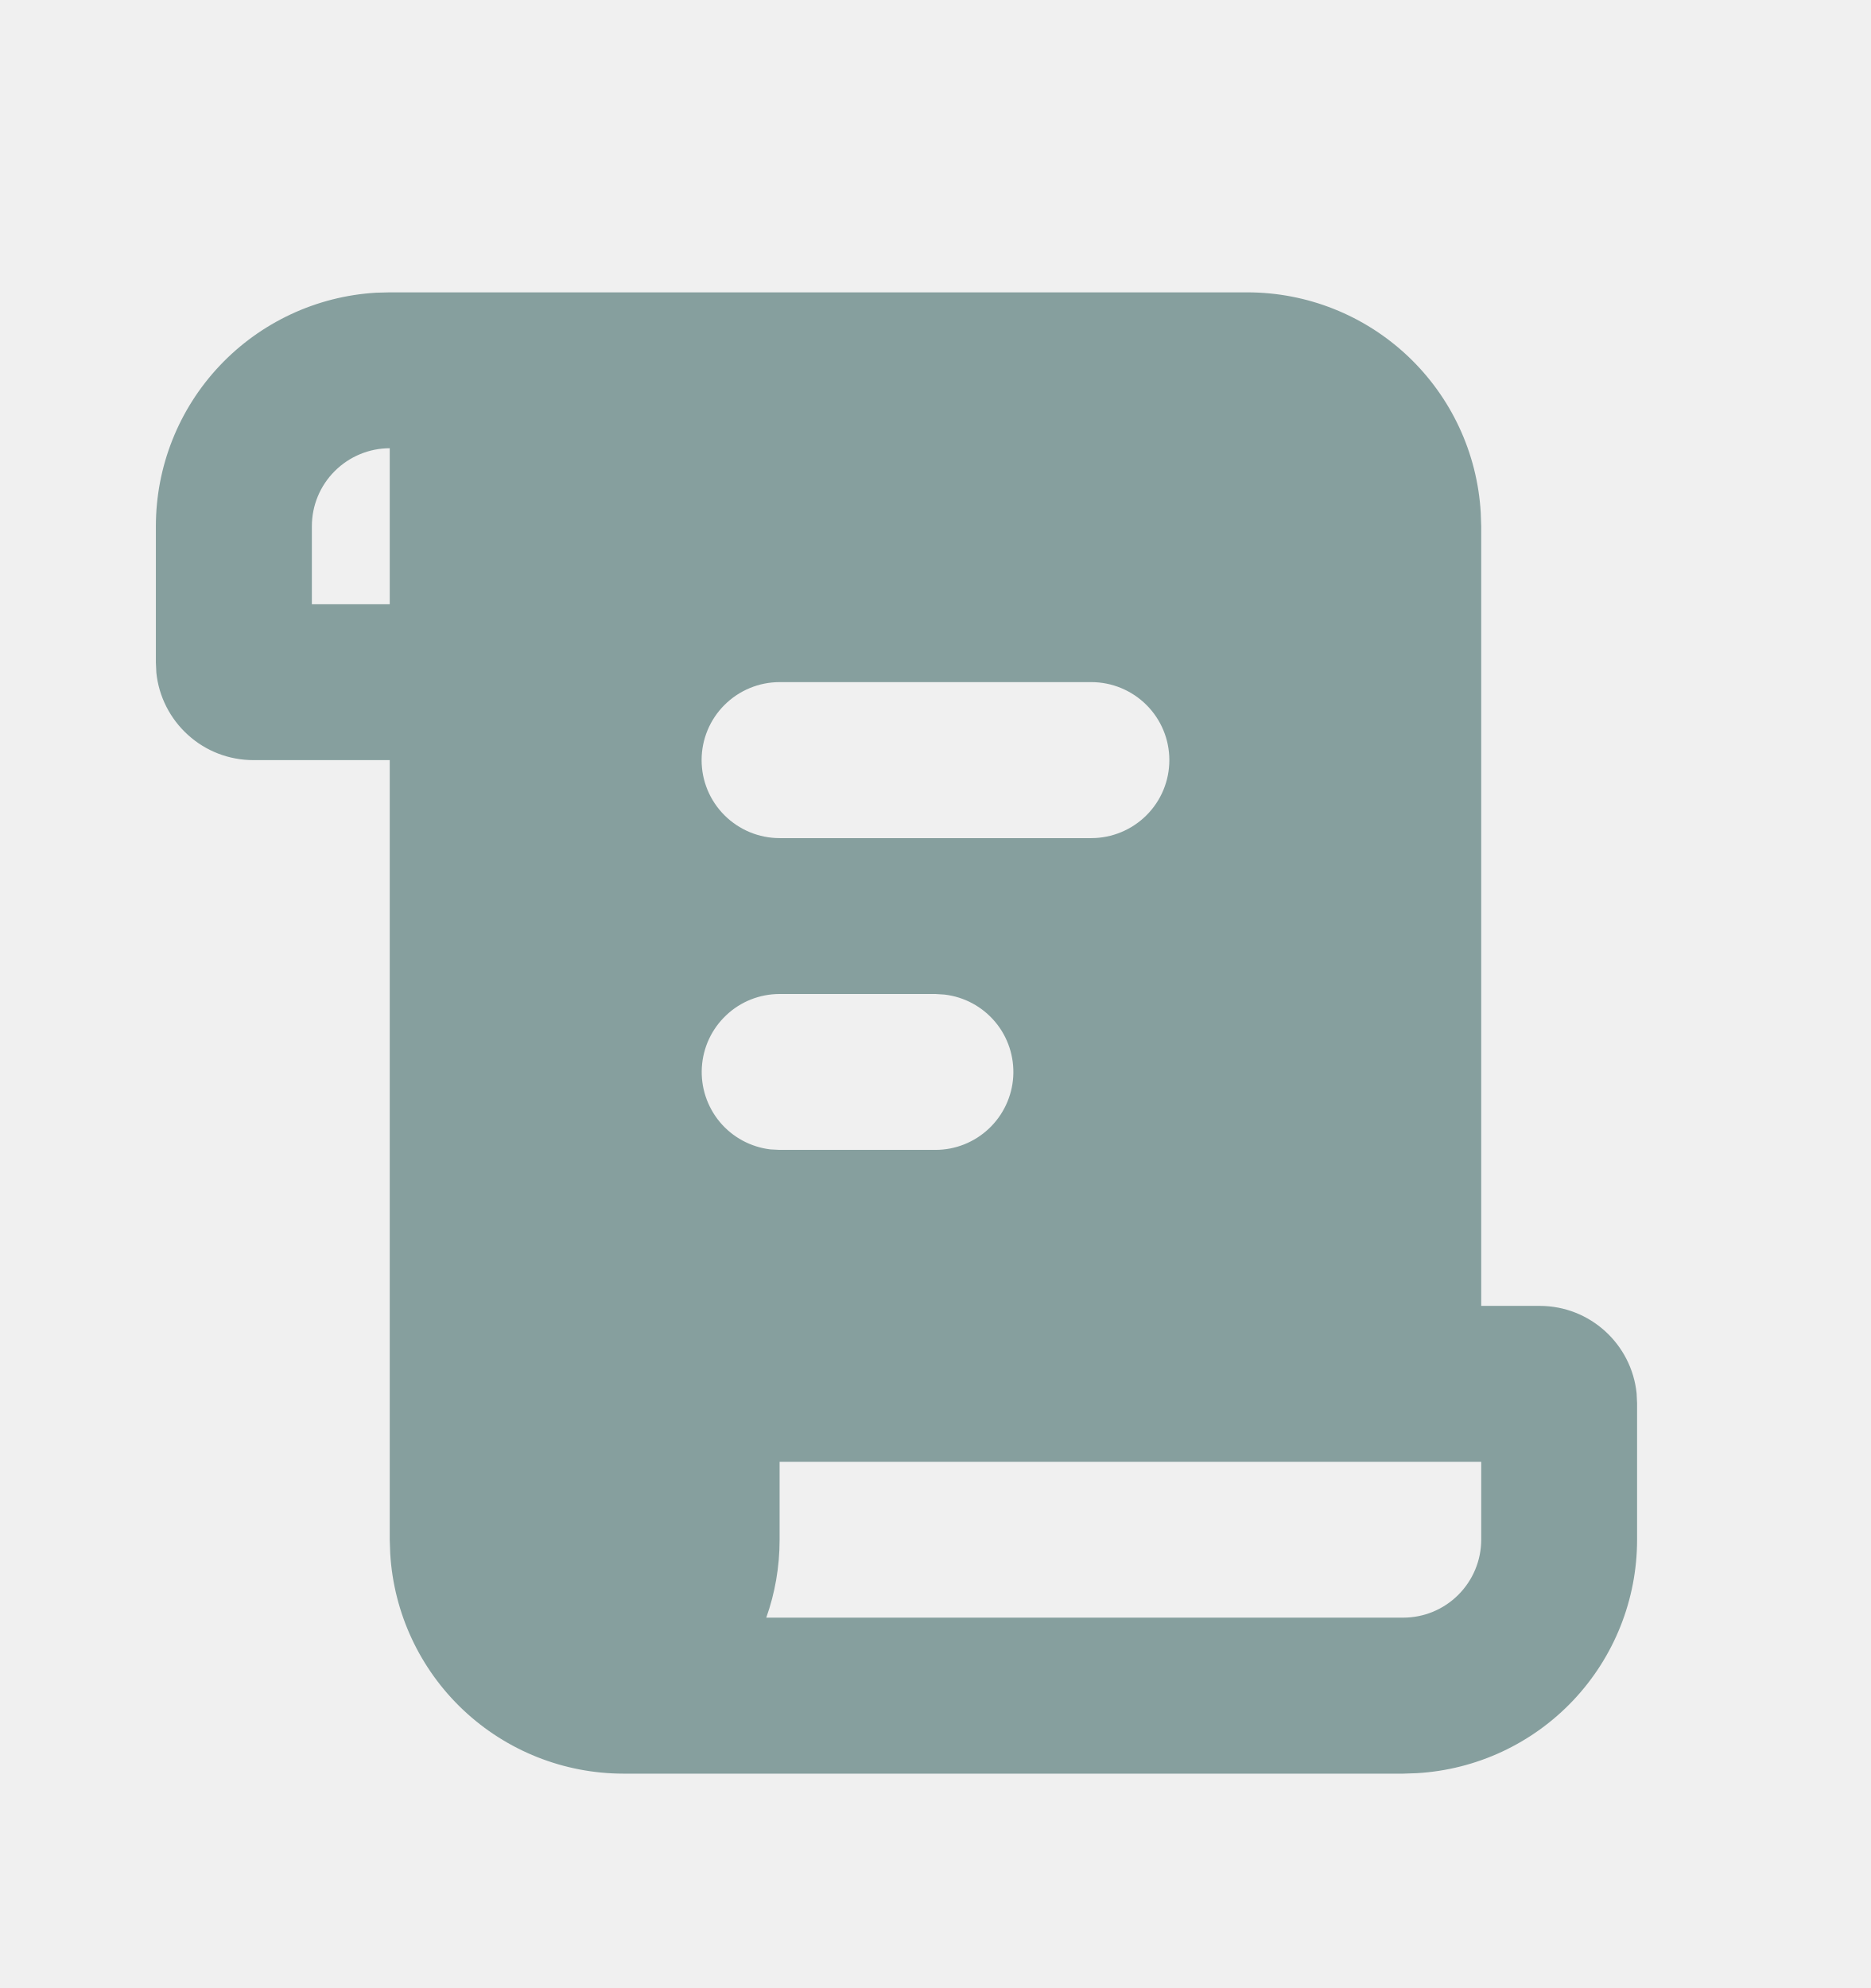
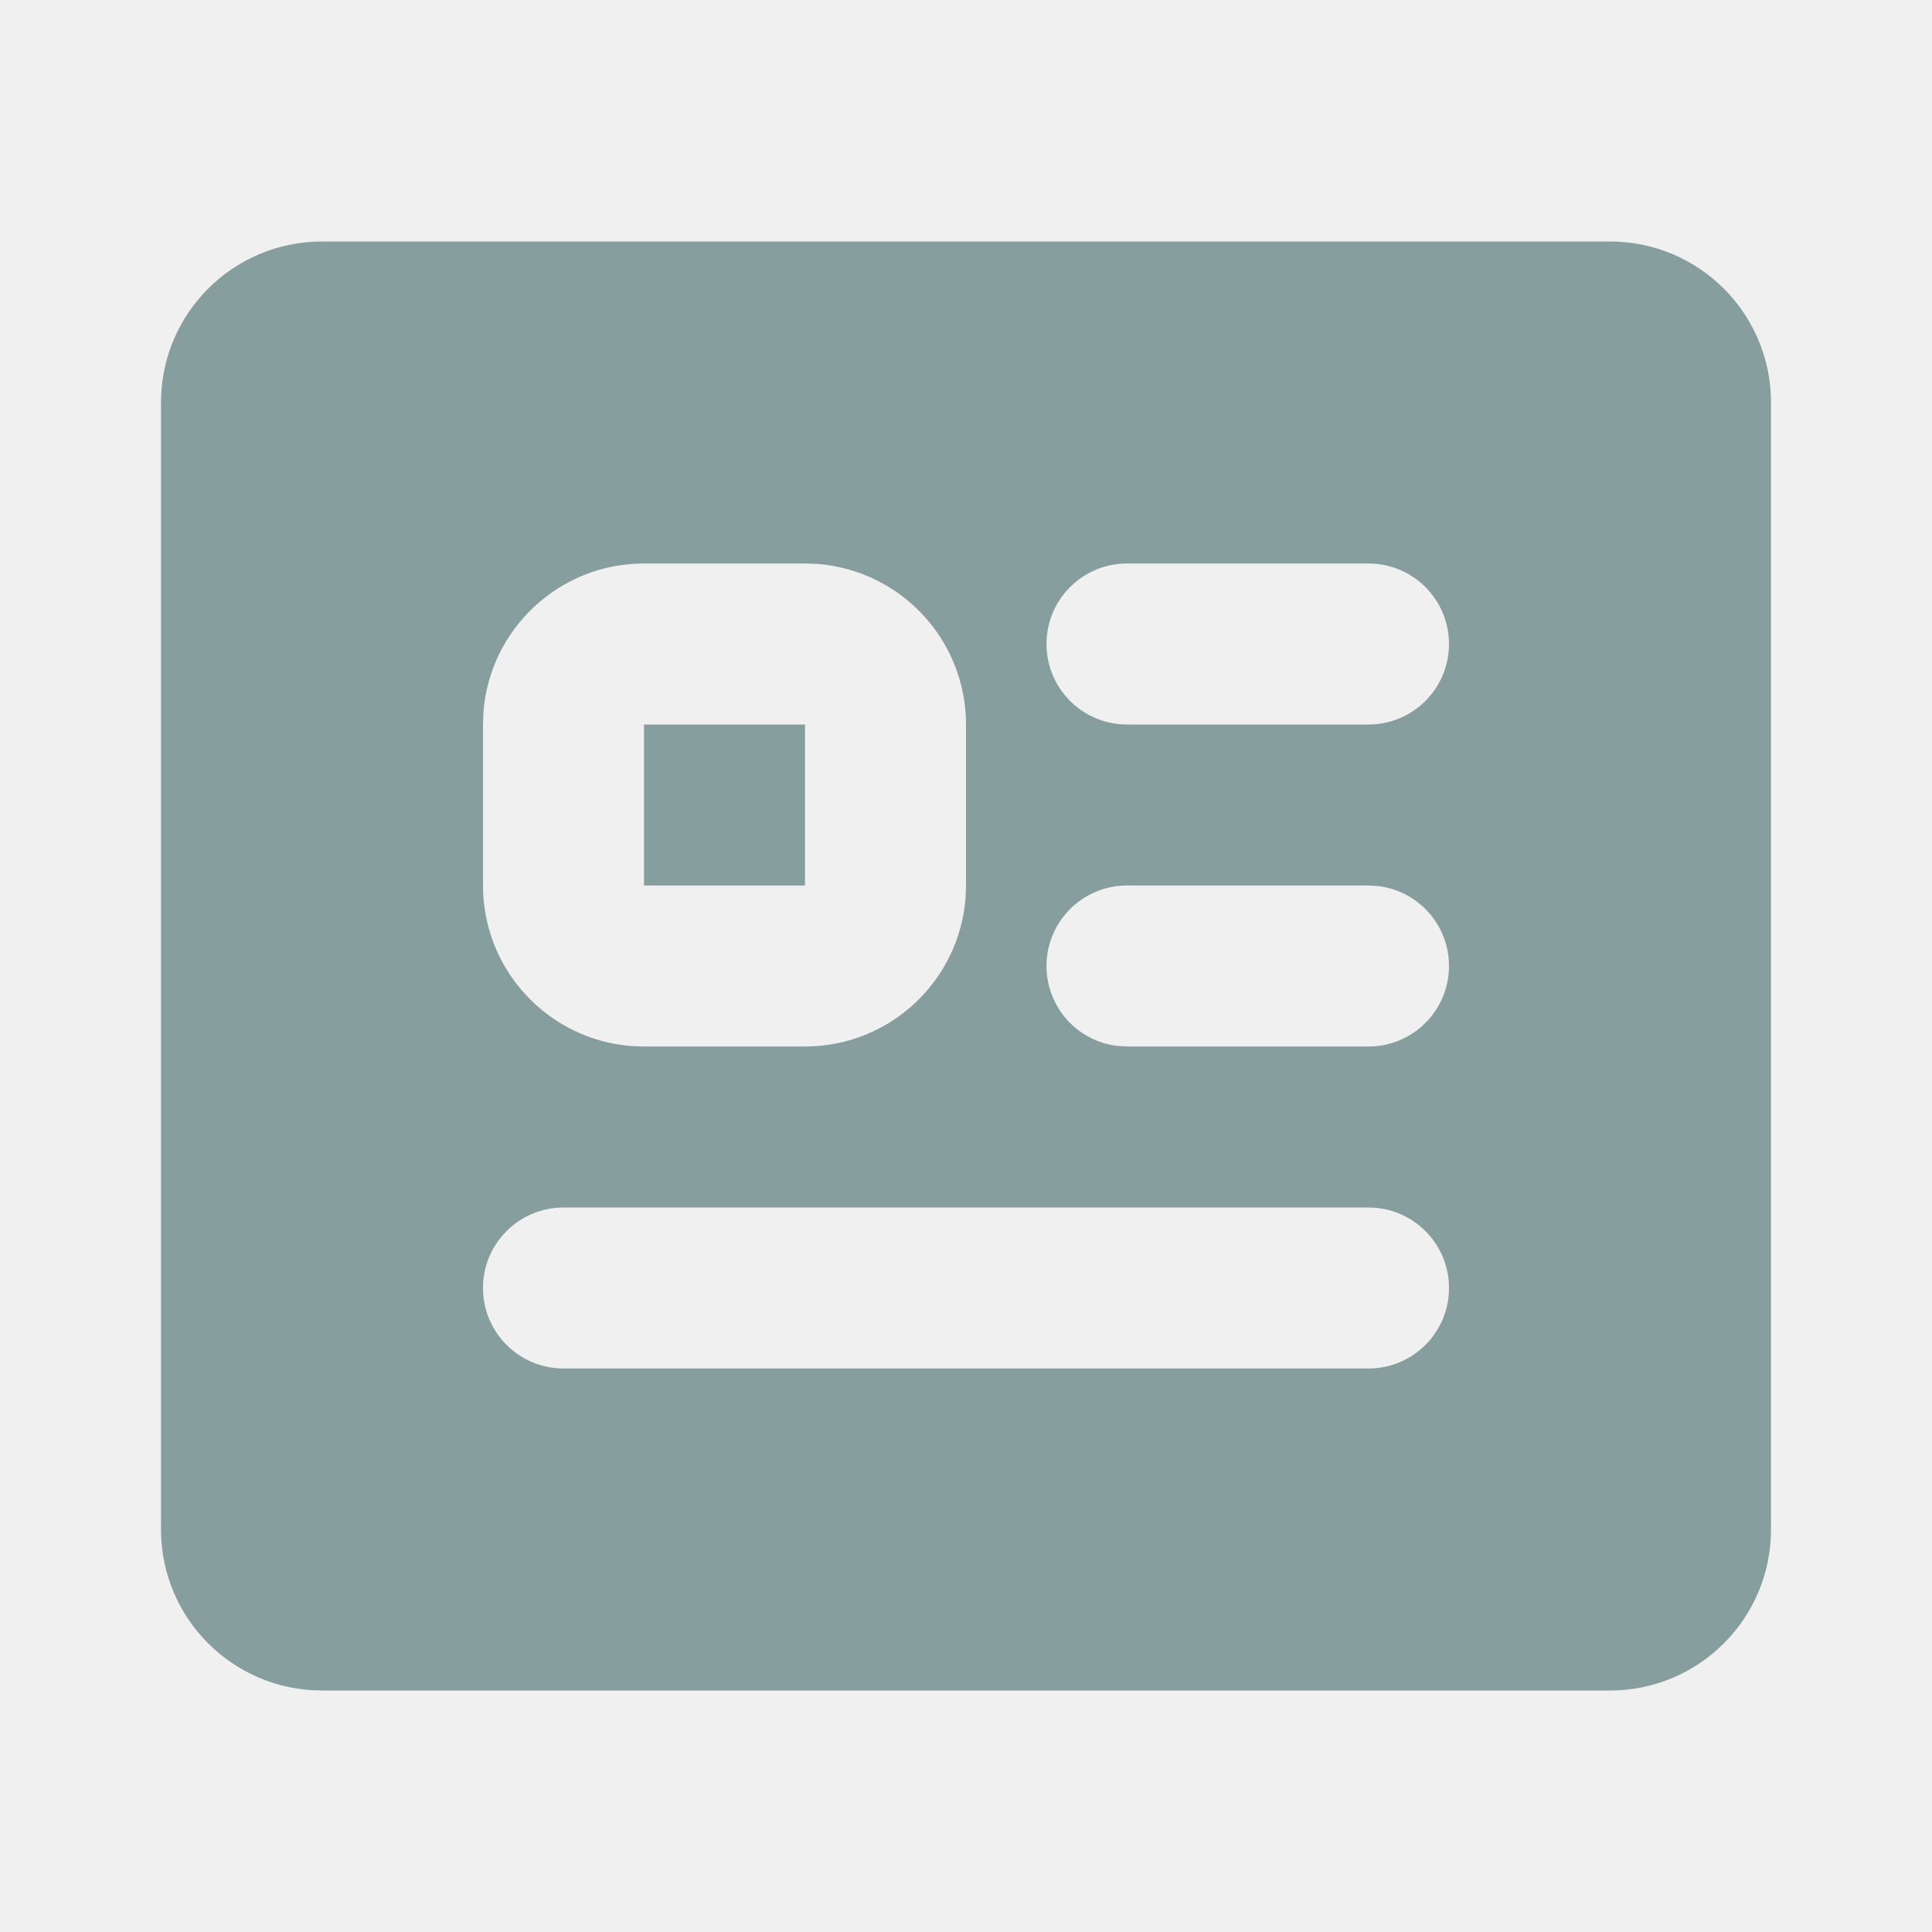
- <svg xmlns="http://www.w3.org/2000/svg" width="16" height="17" viewBox="0 0 16 17" fill="none">
-   <g clip-path="url(#clip0_7_259)">
-     <path d="M10.667 2.5C11.177 2.5 11.668 2.695 12.039 3.045C12.41 3.395 12.633 3.873 12.663 4.383L12.667 4.5V11.167H13.167C13.598 11.167 13.953 11.495 13.996 11.915L14 12V13.167C14 13.677 13.805 14.168 13.455 14.539C13.105 14.91 12.627 15.133 12.117 15.163L12 15.167H5.333C4.823 15.167 4.332 14.972 3.961 14.622C3.59 14.272 3.367 13.793 3.337 13.284L3.333 13.167V6.5H2.167C1.96 6.5 1.761 6.424 1.608 6.285C1.455 6.147 1.358 5.957 1.337 5.752L1.333 5.667V4.5C1.333 3.99 1.528 3.499 1.878 3.128C2.228 2.757 2.707 2.533 3.216 2.503L3.333 2.5H10.667ZM12.667 12.5H6.667V13.167C6.667 13.4 6.627 13.625 6.553 13.833H12C12.177 13.833 12.346 13.763 12.471 13.638C12.596 13.513 12.667 13.344 12.667 13.167V12.5ZM8 8.5H6.667C6.497 8.5 6.333 8.565 6.21 8.682C6.086 8.799 6.012 8.958 6.002 9.128C5.992 9.297 6.047 9.464 6.156 9.595C6.265 9.725 6.42 9.809 6.589 9.829L6.667 9.833H8C8.17 9.833 8.333 9.768 8.457 9.651C8.58 9.535 8.655 9.375 8.665 9.206C8.675 9.036 8.62 8.869 8.511 8.739C8.401 8.608 8.247 8.525 8.078 8.505L8 8.5ZM9.333 5.833H6.667C6.49 5.833 6.32 5.904 6.195 6.029C6.07 6.154 6 6.323 6 6.5C6 6.677 6.07 6.846 6.195 6.971C6.32 7.096 6.49 7.167 6.667 7.167H9.333C9.51 7.167 9.68 7.096 9.805 6.971C9.93 6.846 10 6.677 10 6.5C10 6.323 9.93 6.154 9.805 6.029C9.68 5.904 9.51 5.833 9.333 5.833ZM3.333 3.833C3.157 3.833 2.987 3.904 2.862 4.029C2.737 4.154 2.667 4.323 2.667 4.5V5.167H3.333V3.833Z" fill="#869F9E" />
+ <svg xmlns="http://www.w3.org/2000/svg" width="24px" height="24px" viewBox="0 0 24 24" version="1.1">
+   <g id="页面-1" stroke="none" stroke-width="1" fill="none" fill-rule="evenodd">
+     <g id="File" transform="translate(0, -336)" fill-rule="nonzero">
+       <g id="profile_fill" transform="translate(0, 336)">
+         <path d="M24,0 L24,24 L0,24 L0,0 L24,0 Z M12.593,23.258 L12.582,23.26 L12.511,23.295 L12.492,23.299 L12.492,23.299 L12.477,23.295 L12.406,23.26 C12.396,23.256 12.387,23.259 12.382,23.265 L12.378,23.276 L12.361,23.703 L12.366,23.723 L12.377,23.736 L12.48,23.81 L12.495,23.814 L12.495,23.814 L12.507,23.81 L12.611,23.736 L12.623,23.72 L12.623,23.72 L12.627,23.703 L12.61,23.276 C12.608,23.266 12.601,23.259 12.593,23.258 L12.593,23.258 Z M12.858,23.145 L12.845,23.147 L12.66,23.24 L12.65,23.25 L12.65,23.25 L12.647,23.261 L12.665,23.691 L12.67,23.703 L12.67,23.703 L12.678,23.71 L12.879,23.803 C12.891,23.807 12.902,23.803 12.908,23.795 L12.912,23.781 L12.878,23.167 C12.875,23.155 12.867,23.147 12.858,23.145 L12.858,23.145 Z M12.143,23.147 C12.133,23.142 12.122,23.145 12.116,23.153 L12.11,23.167 L12.076,23.781 C12.075,23.793 12.083,23.802 12.093,23.805 L12.108,23.803 L12.309,23.71 L12.319,23.702 L12.319,23.702 L12.323,23.691 L12.34,23.261 L12.337,23.249 L12.337,23.249 L12.328,23.24 L12.143,23.147 Z" id="MingCute" fill-rule="nonzero" />
+         <path d="M20,3 C21.105,3 22,3.895 22,5 L22,19 C22,20.105 21.105,21 20,21 L4,21 C2.895,21 2,20.105 2,19 L2,5 C2,3.895 2.895,3 4,3 L20,3 Z M17,15 L7,15 C6.448,15 6,15.448 6,16 C6,16.552 6.448,17 7,17 L17,17 C17.552,17 18,16.552 18,16 C18,15.448 17.552,15 17,15 Z M10,7 L8,7 C6.946,7 6.082,7.816 6.005,8.851 L6,9 L6,11 C6,12.054 6.816,12.918 7.851,12.995 L8,13 L10,13 C11.054,13 11.918,12.184 11.995,11.149 L12,11 L12,9 C12,7.946 11.184,7.082 10.149,7.005 L10,7 Z M17,11 L14,11 C13.448,11 13,11.448 13,12 C13,12.513 13.386,12.936 13.883,12.993 L14,13 L17,13 C17.552,13 18,12.552 18,12 C18,11.487 17.614,11.064 17.117,11.007 L17,11 Z M10,9 L10,11 L8,11 L8,9 L10,9 Z M17,7 L14,7 C13.448,7 13,7.448 13,8 C13,8.552 13.448,9 14,9 L17,9 C17.552,9 18,8.552 18,8 C18,7.448 17.552,7 17,7 Z" id="形状" fill="#869F9E" />
+       </g>
+     </g>
  </g>
-   <defs>
-     <clipPath id="clip0_7_259">
-       <rect width="16" height="16" fill="white" transform="translate(0 0.5)" />
-     </clipPath>
-   </defs>
</svg>
